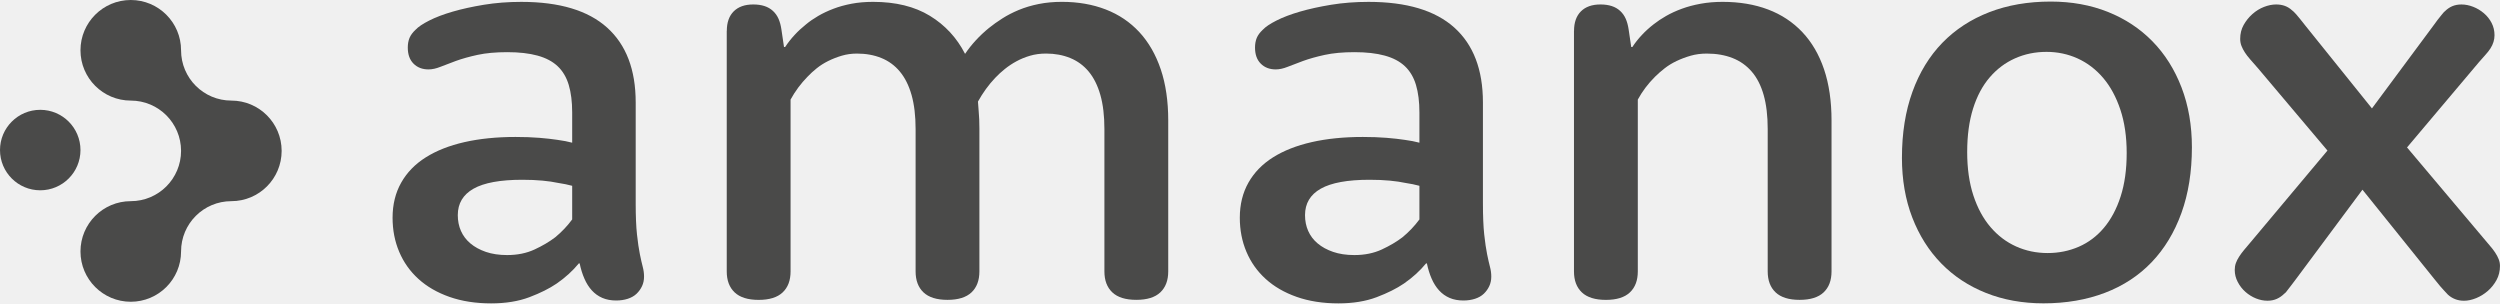
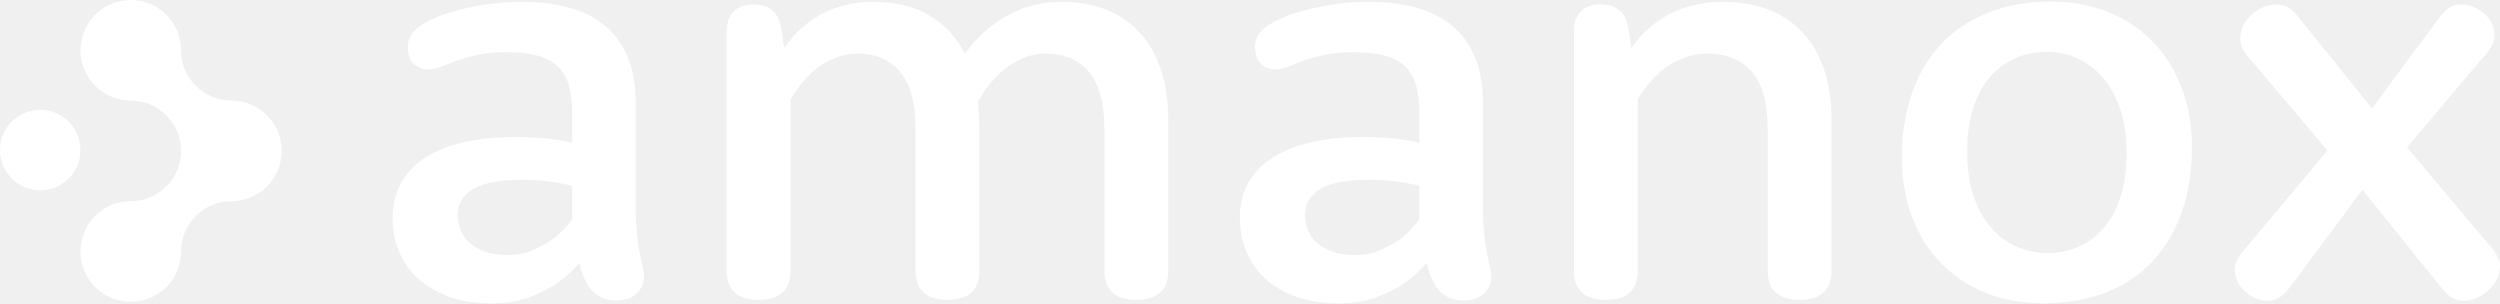
- <svg xmlns="http://www.w3.org/2000/svg" id="uuid-00bd0479-0cf3-4b6f-a510-7b3f24225760" width="189.493" height="22.992" viewBox="0 0 189.493 22.992">
+ <svg xmlns="http://www.w3.org/2000/svg" id="uuid-4bd7f995-c1ec-4958-a448-b515c5d411ad" width="189.493" height="22.992" viewBox="0 0 189.493 22.992">
  <defs>
-     <style>.uuid-806ee3b1-2a67-4486-891b-bd8a11442807{fill:#4a4a49;stroke-width:0px;}</style>
+     <style>.uuid-d032a2cf-bb72-445d-b39a-f9528a42dbe9{fill:#fff;stroke-width:0px;}</style>
  </defs>
-   <g id="uuid-43e59721-656c-4e66-a826-8f53d29f414e">
-     <path class="uuid-806ee3b1-2a67-4486-891b-bd8a11442807" d="m6.1,11.374c0,1.684-1.366,3.05-3.05,3.05-1.685,0-3.05-1.366-3.05-3.05s1.366-3.05,3.05-3.05c1.684,0,3.05,1.366,3.05,3.05" />
-     <path class="uuid-806ee3b1-2a67-4486-891b-bd8a11442807" d="m17.536,7.624c-2.105,0-3.812-1.707-3.812-3.812s-1.707-3.812-3.812-3.812-3.812,1.707-3.812,3.812,1.707,3.812,3.812,3.812,3.812,1.707,3.812,3.812-1.707,3.812-3.812,3.812-3.812,1.707-3.812,3.812,1.707,3.812,3.812,3.812,3.812-1.706,3.812-3.812,1.707-3.812,3.812-3.812,3.812-1.707,3.812-3.812-1.708-3.812-3.812-3.812" />
-     <path class="uuid-806ee3b1-2a67-4486-891b-bd8a11442807" d="m43.37,8.528c0-.813-.087-1.51-.261-2.091s-.454-1.053-.839-1.416c-.384-.363-.892-.632-1.525-.806-.631-.174-1.398-.261-2.298-.261-.871,0-1.623.069-2.254.206-.633.139-1.176.291-1.635.458-.457.167-.849.316-1.176.447-.326.131-.628.196-.904.196-.465,0-.843-.145-1.133-.436-.291-.29-.436-.697-.436-1.22,0-.276.044-.519.131-.73.087-.21.24-.417.458-.62.203-.218.548-.45,1.035-.697.486-.247,1.078-.472,1.775-.675.697-.203,1.488-.377,2.374-.523.885-.145,1.83-.218,2.832-.218,2.889,0,5.057.65,6.502,1.949,1.446,1.3,2.168,3.192,2.168,5.675v7.646c0,.973.033,1.761.098,2.363.066.603.139,1.101.218,1.493.08.392.153.712.218.959.066.247.099.494.099.741,0,.261-.051.501-.152.719-.102.218-.24.41-.414.577-.174.167-.396.294-.665.382-.268.087-.563.131-.882.131-.392,0-.741-.065-1.046-.196s-.57-.32-.795-.566c-.226-.247-.415-.545-.566-.893-.153-.348-.273-.734-.36-1.155h-.065c-.465.566-1.024,1.074-1.677,1.525-.552.377-1.242.722-2.069,1.034s-1.794.469-2.897.469c-1.176,0-2.23-.164-3.159-.491-.93-.327-1.714-.78-2.353-1.361-.64-.581-1.126-1.267-1.46-2.059-.335-.791-.501-1.651-.501-2.581,0-1.002.218-1.888.653-2.658s1.056-1.409,1.863-1.917c.805-.508,1.782-.893,2.929-1.155,1.147-.261,2.44-.392,3.877-.392.667,0,1.267.022,1.797.065.531.044.984.094,1.362.152.436.058.813.131,1.133.218v-2.287Zm0,5.555c-.319-.087-.673-.16-1.065-.218-.333-.072-.728-.131-1.184-.174s-.967-.065-1.532-.065c-1.666,0-2.897.225-3.695.675-.796.451-1.195,1.118-1.195,2.004,0,.436.079.835.239,1.198s.398.679.717.947c.319.269.71.484,1.174.643s.999.24,1.608.24c.782,0,1.478-.142,2.086-.425s1.13-.592,1.565-.925c.492-.407.919-.857,1.282-1.351v-2.549Z" />
-     <path class="uuid-806ee3b1-2a67-4486-891b-bd8a11442807" d="m55.09,2.342c0-.639.174-1.133.523-1.481s.842-.523,1.481-.523c.319,0,.602.04.85.12.247.08.461.203.642.37.182.167.323.367.425.599.101.233.174.501.218.806l.196,1.329h.087c.421-.639.951-1.213,1.59-1.721.261-.218.566-.428.915-.632.348-.203.733-.385,1.155-.545.421-.16.878-.287,1.372-.381.493-.094,1.038-.142,1.634-.142,1.713,0,3.148.352,4.302,1.056,1.155.705,2.044,1.666,2.669,2.886.493-.726,1.096-1.379,1.808-1.96.305-.247.646-.49,1.024-.73.377-.24.795-.454,1.252-.643.458-.189.959-.338,1.504-.447.544-.109,1.128-.163,1.753-.163,1.22,0,2.327.193,3.321.577.995.385,1.845.959,2.55,1.72.704.762,1.244,1.704,1.622,2.821.377,1.118.566,2.411.566,3.877v11.436c0,.682-.2,1.213-.6,1.59-.399.377-1.006.566-1.819.566-.814,0-1.419-.189-1.819-.566-.4-.377-.6-.907-.6-1.589v-10.791c0-1-.102-1.859-.305-2.578-.204-.718-.497-1.309-.882-1.773-.385-.464-.854-.809-1.405-1.033-.552-.225-1.162-.337-1.83-.337-.436,0-.839.054-1.208.162-.371.108-.716.249-1.035.423-.32.173-.613.369-.882.585-.269.216-.512.44-.73.671-.494.52-.93,1.119-1.307,1.798,0,.102.018.345.054.729.037.385.055.824.055,1.318v10.826c0,.682-.2,1.213-.599,1.59-.4.377-1.006.566-1.819.566-.814,0-1.419-.189-1.819-.566-.399-.377-.599-.907-.599-1.589v-10.791c0-1-.102-1.859-.305-2.578-.204-.718-.497-1.309-.883-1.773-.384-.464-.853-.809-1.405-1.033-.552-.225-1.169-.337-1.852-.337-.407,0-.792.054-1.155.162-.363.108-.705.242-1.024.401-.32.159-.61.342-.871.552-.261.21-.494.423-.697.639-.509.519-.937,1.097-1.285,1.732v13.027c0,.682-.2,1.213-.6,1.59-.399.377-1.006.566-1.819.566-.814,0-1.419-.189-1.819-.566-.4-.377-.6-.908-.6-1.59V2.342Z" />
-     <path class="uuid-806ee3b1-2a67-4486-891b-bd8a11442807" d="m107.588,8.528c0-.813-.087-1.51-.261-2.091s-.454-1.053-.839-1.416c-.384-.363-.892-.632-1.525-.806-.631-.174-1.398-.261-2.298-.261-.871,0-1.623.069-2.254.206-.633.139-1.176.291-1.635.458-.457.167-.849.316-1.176.447-.326.131-.628.196-.904.196-.465,0-.843-.145-1.133-.436-.291-.29-.436-.697-.436-1.22,0-.276.044-.519.131-.73.087-.21.24-.417.458-.62.203-.218.548-.45,1.035-.697.486-.247,1.078-.472,1.775-.675.697-.203,1.488-.377,2.374-.523.885-.145,1.83-.218,2.832-.218,2.889,0,5.057.65,6.502,1.949,1.446,1.3,2.168,3.192,2.168,5.675v7.646c0,.973.033,1.761.098,2.363.066.603.139,1.101.218,1.493.08.392.153.712.218.959.066.247.099.494.099.741,0,.261-.051.501-.152.719-.102.218-.24.41-.414.577-.174.167-.396.294-.665.382-.268.087-.563.131-.882.131-.392,0-.741-.065-1.046-.196s-.57-.32-.795-.566c-.226-.247-.415-.545-.566-.893-.153-.348-.273-.734-.36-1.155h-.065c-.465.566-1.024,1.074-1.677,1.525-.552.377-1.242.722-2.069,1.034s-1.794.469-2.897.469c-1.176,0-2.23-.164-3.159-.491-.93-.327-1.714-.78-2.353-1.361-.64-.581-1.126-1.267-1.46-2.059-.335-.791-.501-1.651-.501-2.581,0-1.002.218-1.888.653-2.658s1.056-1.409,1.863-1.917c.805-.508,1.782-.893,2.929-1.155,1.147-.261,2.44-.392,3.877-.392.667,0,1.267.022,1.797.065.531.044.984.094,1.362.152.436.058.813.131,1.133.218v-2.287Zm0,5.555c-.319-.087-.673-.16-1.065-.218-.333-.072-.728-.131-1.184-.174s-.967-.065-1.532-.065c-1.666,0-2.897.225-3.695.675-.796.451-1.195,1.118-1.195,2.004,0,.436.079.835.239,1.198s.398.679.717.947c.319.269.71.484,1.174.643s.999.24,1.608.24c.782,0,1.478-.142,2.086-.425s1.13-.592,1.565-.925c.492-.407.919-.857,1.282-1.351v-2.549Z" />
-     <path class="uuid-806ee3b1-2a67-4486-891b-bd8a11442807" d="m119.307,2.342c0-.639.174-1.133.523-1.481s.842-.523,1.481-.523c.319,0,.602.04.85.12.247.08.461.203.642.37.182.167.323.367.425.599.101.233.174.501.218.806l.196,1.329h.087c.421-.639.959-1.213,1.612-1.721.275-.218.592-.428.947-.632.356-.203.752-.385,1.188-.545.436-.16.911-.287,1.426-.381.516-.094,1.071-.142,1.667-.142,1.277,0,2.425.193,3.442.577,1.016.385,1.885.959,2.603,1.72.72.762,1.267,1.704,1.645,2.821.377,1.118.566,2.411.566,3.877v11.436c0,.682-.2,1.213-.6,1.59-.399.377-1.006.566-1.819.566-.814,0-1.419-.189-1.819-.566-.4-.377-.6-.907-.6-1.589v-10.791c0-1-.102-1.859-.305-2.578-.204-.718-.504-1.309-.904-1.773-.399-.464-.885-.809-1.459-1.033-.574-.225-1.224-.337-1.95-.337-.436,0-.843.054-1.22.162-.378.108-.734.242-1.067.401-.335.159-.635.342-.904.552-.269.21-.512.423-.73.639-.523.519-.959,1.097-1.307,1.732v13.027c0,.682-.2,1.213-.6,1.59-.399.377-1.006.566-1.819.566-.814,0-1.419-.189-1.819-.566-.4-.377-.6-.908-.6-1.59V2.342Z" />
-     <path class="uuid-806ee3b1-2a67-4486-891b-bd8a11442807" d="m144.162,11.948c0-1.859.265-3.522.795-4.988s1.287-2.705,2.268-3.715c.981-1.009,2.166-1.782,3.554-2.32,1.388-.537,2.94-.806,4.655-.806,1.584,0,3.03.261,4.339.784,1.308.523,2.434,1.267,3.379,2.232.945.966,1.679,2.131,2.203,3.497.524,1.365.785,2.875.785,4.531,0,1.859-.266,3.522-.796,4.988-.531,1.466-1.283,2.708-2.257,3.725-.973,1.017-2.155,1.79-3.543,2.32-1.388.53-2.94.795-4.655.795-1.585,0-3.035-.261-4.35-.784-1.316-.523-2.446-1.267-3.39-2.233-.945-.965-1.679-2.127-2.203-3.485-.524-1.357-.785-2.871-.785-4.541Zm4.945-.436c0,1.249.156,2.349.468,3.3.313.952.744,1.75,1.296,2.396.552.646,1.198,1.137,1.939,1.471s1.539.501,2.396.501c.842,0,1.63-.16,2.364-.479.733-.32,1.368-.799,1.906-1.438.537-.639.959-1.431,1.263-2.374.305-.944.458-2.041.458-3.289,0-1.235-.16-2.331-.479-3.289-.32-.959-.755-1.761-1.307-2.408-.552-.646-1.195-1.136-1.927-1.47-.734-.334-1.522-.501-2.364-.501-.857,0-1.652.163-2.385.49-.734.327-1.373.806-1.917,1.438-.545.632-.966,1.42-1.263,2.364-.298.944-.447,2.041-.447,3.289Z" />
-     <path class="uuid-806ee3b1-2a67-4486-891b-bd8a11442807" d="m171.106,5.125c-.203-.232-.384-.438-.544-.62s-.294-.355-.403-.523c-.109-.166-.196-.334-.261-.5-.065-.167-.098-.345-.098-.533,0-.392.087-.743.261-1.055s.396-.588.664-.827c.269-.239.563-.42.883-.544.319-.123.624-.185.915-.185.247,0,.468.037.665.109.195.072.373.181.533.326.044.029.091.069.141.12.051.051.112.116.186.196.072.08.163.189.273.327.108.138.25.315.424.533l5.042,6.268,4.586-6.18c.16-.217.29-.395.392-.533.101-.138.188-.247.261-.327.072-.079.127-.145.163-.196.037-.051.077-.09.12-.12.174-.174.362-.304.566-.391.203-.087.436-.131.697-.131.29,0,.585.058.882.174.298.116.57.279.817.489.247.21.443.458.588.74.145.283.218.591.218.924,0,.174-.025.345-.077.511-.051.167-.127.33-.229.49s-.229.323-.382.49-.316.352-.491.555l-5.452,6.463,5.735,6.803c.189.233.363.439.524.621.16.182.298.36.414.534.117.174.207.345.273.512s.099.338.099.512c0,.392-.087.749-.261,1.068s-.396.596-.664.829c-.269.233-.564.415-.883.545-.32.13-.625.196-.915.196-.247,0-.472-.04-.675-.12-.204-.08-.385-.193-.545-.338-.044-.044-.087-.091-.131-.141-.044-.051-.102-.112-.174-.186-.073-.073-.167-.178-.283-.316-.117-.139-.261-.316-.436-.534l-5.456-6.782-4.978,6.694c-.16.218-.294.396-.403.534-.108.139-.195.251-.261.338-.065.087-.116.152-.152.196-.037.044-.077.08-.12.109-.174.174-.367.309-.577.403-.211.094-.447.142-.708.142-.291,0-.581-.058-.871-.174-.291-.117-.555-.28-.795-.491-.239-.21-.436-.461-.587-.752-.153-.29-.229-.596-.229-.916,0-.188.029-.363.087-.523.058-.16.141-.323.25-.491s.235-.338.381-.513c.145-.174.304-.362.478-.566l5.832-6.956-5.309-6.289Z" />
+   <g id="uuid-fe473e9b-cd8a-4a46-a207-547e6c994b65">
+     <path class="uuid-d032a2cf-bb72-445d-b39a-f9528a42dbe9" d="m6.1,11.374c0,1.684-1.366,3.05-3.05,3.05-1.685,0-3.05-1.366-3.05-3.05s1.366-3.05,3.05-3.05c1.684,0,3.05,1.366,3.05,3.05" />
+     <path class="uuid-d032a2cf-bb72-445d-b39a-f9528a42dbe9" d="m17.536,7.624c-2.105,0-3.812-1.707-3.812-3.812s-1.707-3.812-3.812-3.812-3.812,1.707-3.812,3.812,1.707,3.812,3.812,3.812,3.812,1.707,3.812,3.812-1.707,3.812-3.812,3.812-3.812,1.707-3.812,3.812,1.707,3.812,3.812,3.812,3.812-1.706,3.812-3.812,1.707-3.812,3.812-3.812,3.812-1.707,3.812-3.812-1.708-3.812-3.812-3.812" />
+     <path class="uuid-d032a2cf-bb72-445d-b39a-f9528a42dbe9" d="m43.37,8.528c0-.813-.087-1.51-.261-2.091s-.454-1.053-.839-1.416c-.384-.363-.892-.632-1.525-.806-.631-.174-1.398-.261-2.298-.261-.871,0-1.623.069-2.254.206-.633.139-1.176.291-1.635.458-.457.167-.849.316-1.176.447-.326.131-.628.196-.904.196-.465,0-.843-.145-1.133-.436-.291-.29-.436-.697-.436-1.22,0-.276.044-.519.131-.73.087-.21.24-.417.458-.62.203-.218.548-.45,1.035-.697.486-.247,1.078-.472,1.775-.675.697-.203,1.488-.377,2.374-.523.885-.145,1.83-.218,2.832-.218,2.889,0,5.057.65,6.502,1.949,1.446,1.3,2.168,3.192,2.168,5.675v7.646c0,.973.033,1.761.098,2.363.066.603.139,1.101.218,1.493.08.392.153.712.218.959.066.247.099.494.099.741,0,.261-.051.501-.152.719-.102.218-.24.41-.414.577-.174.167-.396.294-.665.382-.268.087-.563.131-.882.131-.392,0-.741-.065-1.046-.196s-.57-.32-.795-.566c-.226-.247-.415-.545-.566-.893-.153-.348-.273-.734-.36-1.155h-.065c-.465.566-1.024,1.074-1.677,1.525-.552.377-1.242.722-2.069,1.034s-1.794.469-2.897.469c-1.176,0-2.23-.164-3.159-.491-.93-.327-1.714-.78-2.353-1.361-.64-.581-1.126-1.267-1.46-2.059-.335-.791-.501-1.651-.501-2.581,0-1.002.218-1.888.653-2.658s1.056-1.409,1.863-1.917c.805-.508,1.782-.893,2.929-1.155,1.147-.261,2.44-.392,3.877-.392.667,0,1.267.022,1.797.065.531.044.984.094,1.362.152.436.058.813.131,1.133.218v-2.287Zm0,5.555c-.319-.087-.673-.16-1.065-.218-.333-.072-.728-.131-1.184-.174s-.967-.065-1.532-.065c-1.666,0-2.897.225-3.695.675-.796.451-1.195,1.118-1.195,2.004,0,.436.079.835.239,1.198s.398.679.717.947c.319.269.71.484,1.174.643s.999.24,1.608.24c.782,0,1.478-.142,2.086-.425s1.13-.592,1.565-.925c.492-.407.919-.857,1.282-1.351v-2.549Z" />
+     <path class="uuid-d032a2cf-bb72-445d-b39a-f9528a42dbe9" d="m55.09,2.342c0-.639.174-1.133.523-1.481s.842-.523,1.481-.523c.319,0,.602.04.85.12.247.08.461.203.642.37.182.167.323.367.425.599.101.233.174.501.218.806l.196,1.329h.087c.421-.639.951-1.213,1.59-1.721.261-.218.566-.428.915-.632.348-.203.733-.385,1.155-.545.421-.16.878-.287,1.372-.381.493-.094,1.038-.142,1.634-.142,1.713,0,3.148.352,4.302,1.056,1.155.705,2.044,1.666,2.669,2.886.493-.726,1.096-1.379,1.808-1.96.305-.247.646-.49,1.024-.73.377-.24.795-.454,1.252-.643.458-.189.959-.338,1.504-.447.544-.109,1.128-.163,1.753-.163,1.22,0,2.327.193,3.321.577.995.385,1.845.959,2.55,1.72.704.762,1.244,1.704,1.622,2.821.377,1.118.566,2.411.566,3.877v11.436c0,.682-.2,1.213-.6,1.59-.399.377-1.006.566-1.819.566-.814,0-1.419-.189-1.819-.566-.4-.377-.6-.907-.6-1.589v-10.791c0-1-.102-1.859-.305-2.578-.204-.718-.497-1.309-.882-1.773-.385-.464-.854-.809-1.405-1.033-.552-.225-1.162-.337-1.83-.337-.436,0-.839.054-1.208.162-.371.108-.716.249-1.035.423-.32.173-.613.369-.882.585-.269.216-.512.44-.73.671-.494.52-.93,1.119-1.307,1.798,0,.102.018.345.054.729.037.385.055.824.055,1.318v10.826c0,.682-.2,1.213-.599,1.59-.4.377-1.006.566-1.819.566-.814,0-1.419-.189-1.819-.566-.399-.377-.599-.907-.599-1.589v-10.791c0-1-.102-1.859-.305-2.578-.204-.718-.497-1.309-.883-1.773-.384-.464-.853-.809-1.405-1.033-.552-.225-1.169-.337-1.852-.337-.407,0-.792.054-1.155.162-.363.108-.705.242-1.024.401-.32.159-.61.342-.871.552-.261.21-.494.423-.697.639-.509.519-.937,1.097-1.285,1.732v13.027c0,.682-.2,1.213-.6,1.59-.399.377-1.006.566-1.819.566-.814,0-1.419-.189-1.819-.566-.4-.377-.6-.908-.6-1.59V2.342Z" />
+     <path class="uuid-d032a2cf-bb72-445d-b39a-f9528a42dbe9" d="m107.588,8.528c0-.813-.087-1.51-.261-2.091s-.454-1.053-.839-1.416c-.384-.363-.892-.632-1.525-.806-.631-.174-1.398-.261-2.298-.261-.871,0-1.623.069-2.254.206-.633.139-1.176.291-1.635.458-.457.167-.849.316-1.176.447-.326.131-.628.196-.904.196-.465,0-.843-.145-1.133-.436-.291-.29-.436-.697-.436-1.22,0-.276.044-.519.131-.73.087-.21.24-.417.458-.62.203-.218.548-.45,1.035-.697.486-.247,1.078-.472,1.775-.675.697-.203,1.488-.377,2.374-.523.885-.145,1.83-.218,2.832-.218,2.889,0,5.057.65,6.502,1.949,1.446,1.3,2.168,3.192,2.168,5.675v7.646c0,.973.033,1.761.098,2.363.066.603.139,1.101.218,1.493.08.392.153.712.218.959.066.247.099.494.099.741,0,.261-.051.501-.152.719-.102.218-.24.41-.414.577-.174.167-.396.294-.665.382-.268.087-.563.131-.882.131-.392,0-.741-.065-1.046-.196s-.57-.32-.795-.566c-.226-.247-.415-.545-.566-.893-.153-.348-.273-.734-.36-1.155h-.065c-.465.566-1.024,1.074-1.677,1.525-.552.377-1.242.722-2.069,1.034s-1.794.469-2.897.469c-1.176,0-2.23-.164-3.159-.491-.93-.327-1.714-.78-2.353-1.361-.64-.581-1.126-1.267-1.46-2.059-.335-.791-.501-1.651-.501-2.581,0-1.002.218-1.888.653-2.658s1.056-1.409,1.863-1.917c.805-.508,1.782-.893,2.929-1.155,1.147-.261,2.44-.392,3.877-.392.667,0,1.267.022,1.797.065.531.044.984.094,1.362.152.436.058.813.131,1.133.218v-2.287Zm0,5.555c-.319-.087-.673-.16-1.065-.218-.333-.072-.728-.131-1.184-.174s-.967-.065-1.532-.065c-1.666,0-2.897.225-3.695.675-.796.451-1.195,1.118-1.195,2.004,0,.436.079.835.239,1.198s.398.679.717.947c.319.269.71.484,1.174.643s.999.24,1.608.24c.782,0,1.478-.142,2.086-.425s1.13-.592,1.565-.925c.492-.407.919-.857,1.282-1.351v-2.549Z" />
+     <path class="uuid-d032a2cf-bb72-445d-b39a-f9528a42dbe9" d="m119.307,2.342c0-.639.174-1.133.523-1.481s.842-.523,1.481-.523c.319,0,.602.04.85.12.247.08.461.203.642.37.182.167.323.367.425.599.101.233.174.501.218.806l.196,1.329h.087c.421-.639.959-1.213,1.612-1.721.275-.218.592-.428.947-.632.356-.203.752-.385,1.188-.545.436-.16.911-.287,1.426-.381.516-.094,1.071-.142,1.667-.142,1.277,0,2.425.193,3.442.577,1.016.385,1.885.959,2.603,1.72.72.762,1.267,1.704,1.645,2.821.377,1.118.566,2.411.566,3.877v11.436c0,.682-.2,1.213-.6,1.59-.399.377-1.006.566-1.819.566-.814,0-1.419-.189-1.819-.566-.4-.377-.6-.907-.6-1.589v-10.791c0-1-.102-1.859-.305-2.578-.204-.718-.504-1.309-.904-1.773-.399-.464-.885-.809-1.459-1.033-.574-.225-1.224-.337-1.95-.337-.436,0-.843.054-1.22.162-.378.108-.734.242-1.067.401-.335.159-.635.342-.904.552-.269.21-.512.423-.73.639-.523.519-.959,1.097-1.307,1.732v13.027c0,.682-.2,1.213-.6,1.59-.399.377-1.006.566-1.819.566-.814,0-1.419-.189-1.819-.566-.4-.377-.6-.908-.6-1.59V2.342Z" />
+     <path class="uuid-d032a2cf-bb72-445d-b39a-f9528a42dbe9" d="m144.162,11.948c0-1.859.265-3.522.795-4.988s1.287-2.705,2.268-3.715c.981-1.009,2.166-1.782,3.554-2.32,1.388-.537,2.94-.806,4.655-.806,1.584,0,3.03.261,4.339.784,1.308.523,2.434,1.267,3.379,2.232.945.966,1.679,2.131,2.203,3.497.524,1.365.785,2.875.785,4.531,0,1.859-.266,3.522-.796,4.988-.531,1.466-1.283,2.708-2.257,3.725-.973,1.017-2.155,1.79-3.543,2.32-1.388.53-2.94.795-4.655.795-1.585,0-3.035-.261-4.35-.784-1.316-.523-2.446-1.267-3.39-2.233-.945-.965-1.679-2.127-2.203-3.485-.524-1.357-.785-2.871-.785-4.541Zm4.945-.436c0,1.249.156,2.349.468,3.3.313.952.744,1.75,1.296,2.396.552.646,1.198,1.137,1.939,1.471s1.539.501,2.396.501c.842,0,1.63-.16,2.364-.479.733-.32,1.368-.799,1.906-1.438.537-.639.959-1.431,1.263-2.374.305-.944.458-2.041.458-3.289,0-1.235-.16-2.331-.479-3.289-.32-.959-.755-1.761-1.307-2.408-.552-.646-1.195-1.136-1.927-1.47-.734-.334-1.522-.501-2.364-.501-.857,0-1.652.163-2.385.49-.734.327-1.373.806-1.917,1.438-.545.632-.966,1.42-1.263,2.364-.298.944-.447,2.041-.447,3.289Z" />
+     <path class="uuid-d032a2cf-bb72-445d-b39a-f9528a42dbe9" d="m171.106,5.125c-.203-.232-.384-.438-.544-.62s-.294-.355-.403-.523c-.109-.166-.196-.334-.261-.5-.065-.167-.098-.345-.098-.533,0-.392.087-.743.261-1.055s.396-.588.664-.827c.269-.239.563-.42.883-.544.319-.123.624-.185.915-.185.247,0,.468.037.665.109.195.072.373.181.533.326.044.029.091.069.141.12.051.051.112.116.186.196.072.08.163.189.273.327.108.138.25.315.424.533l5.042,6.268,4.586-6.18c.16-.217.29-.395.392-.533.101-.138.188-.247.261-.327.072-.079.127-.145.163-.196.037-.051.077-.09.12-.12.174-.174.362-.304.566-.391.203-.087.436-.131.697-.131.29,0,.585.058.882.174.298.116.57.279.817.489.247.21.443.458.588.74.145.283.218.591.218.924,0,.174-.025.345-.077.511-.051.167-.127.33-.229.49s-.229.323-.382.49-.316.352-.491.555l-5.452,6.463,5.735,6.803c.189.233.363.439.524.621.16.182.298.36.414.534.117.174.207.345.273.512s.099.338.099.512c0,.392-.087.749-.261,1.068s-.396.596-.664.829c-.269.233-.564.415-.883.545-.32.13-.625.196-.915.196-.247,0-.472-.04-.675-.12-.204-.08-.385-.193-.545-.338-.044-.044-.087-.091-.131-.141-.044-.051-.102-.112-.174-.186-.073-.073-.167-.178-.283-.316-.117-.139-.261-.316-.436-.534l-5.456-6.782-4.978,6.694c-.16.218-.294.396-.403.534-.108.139-.195.251-.261.338-.065.087-.116.152-.152.196-.037.044-.077.08-.12.109-.174.174-.367.309-.577.403-.211.094-.447.142-.708.142-.291,0-.581-.058-.871-.174-.291-.117-.555-.28-.795-.491-.239-.21-.436-.461-.587-.752-.153-.29-.229-.596-.229-.916,0-.188.029-.363.087-.523.058-.16.141-.323.25-.491s.235-.338.381-.513c.145-.174.304-.362.478-.566l5.832-6.956-5.309-6.289Z" />
  </g>
</svg>
